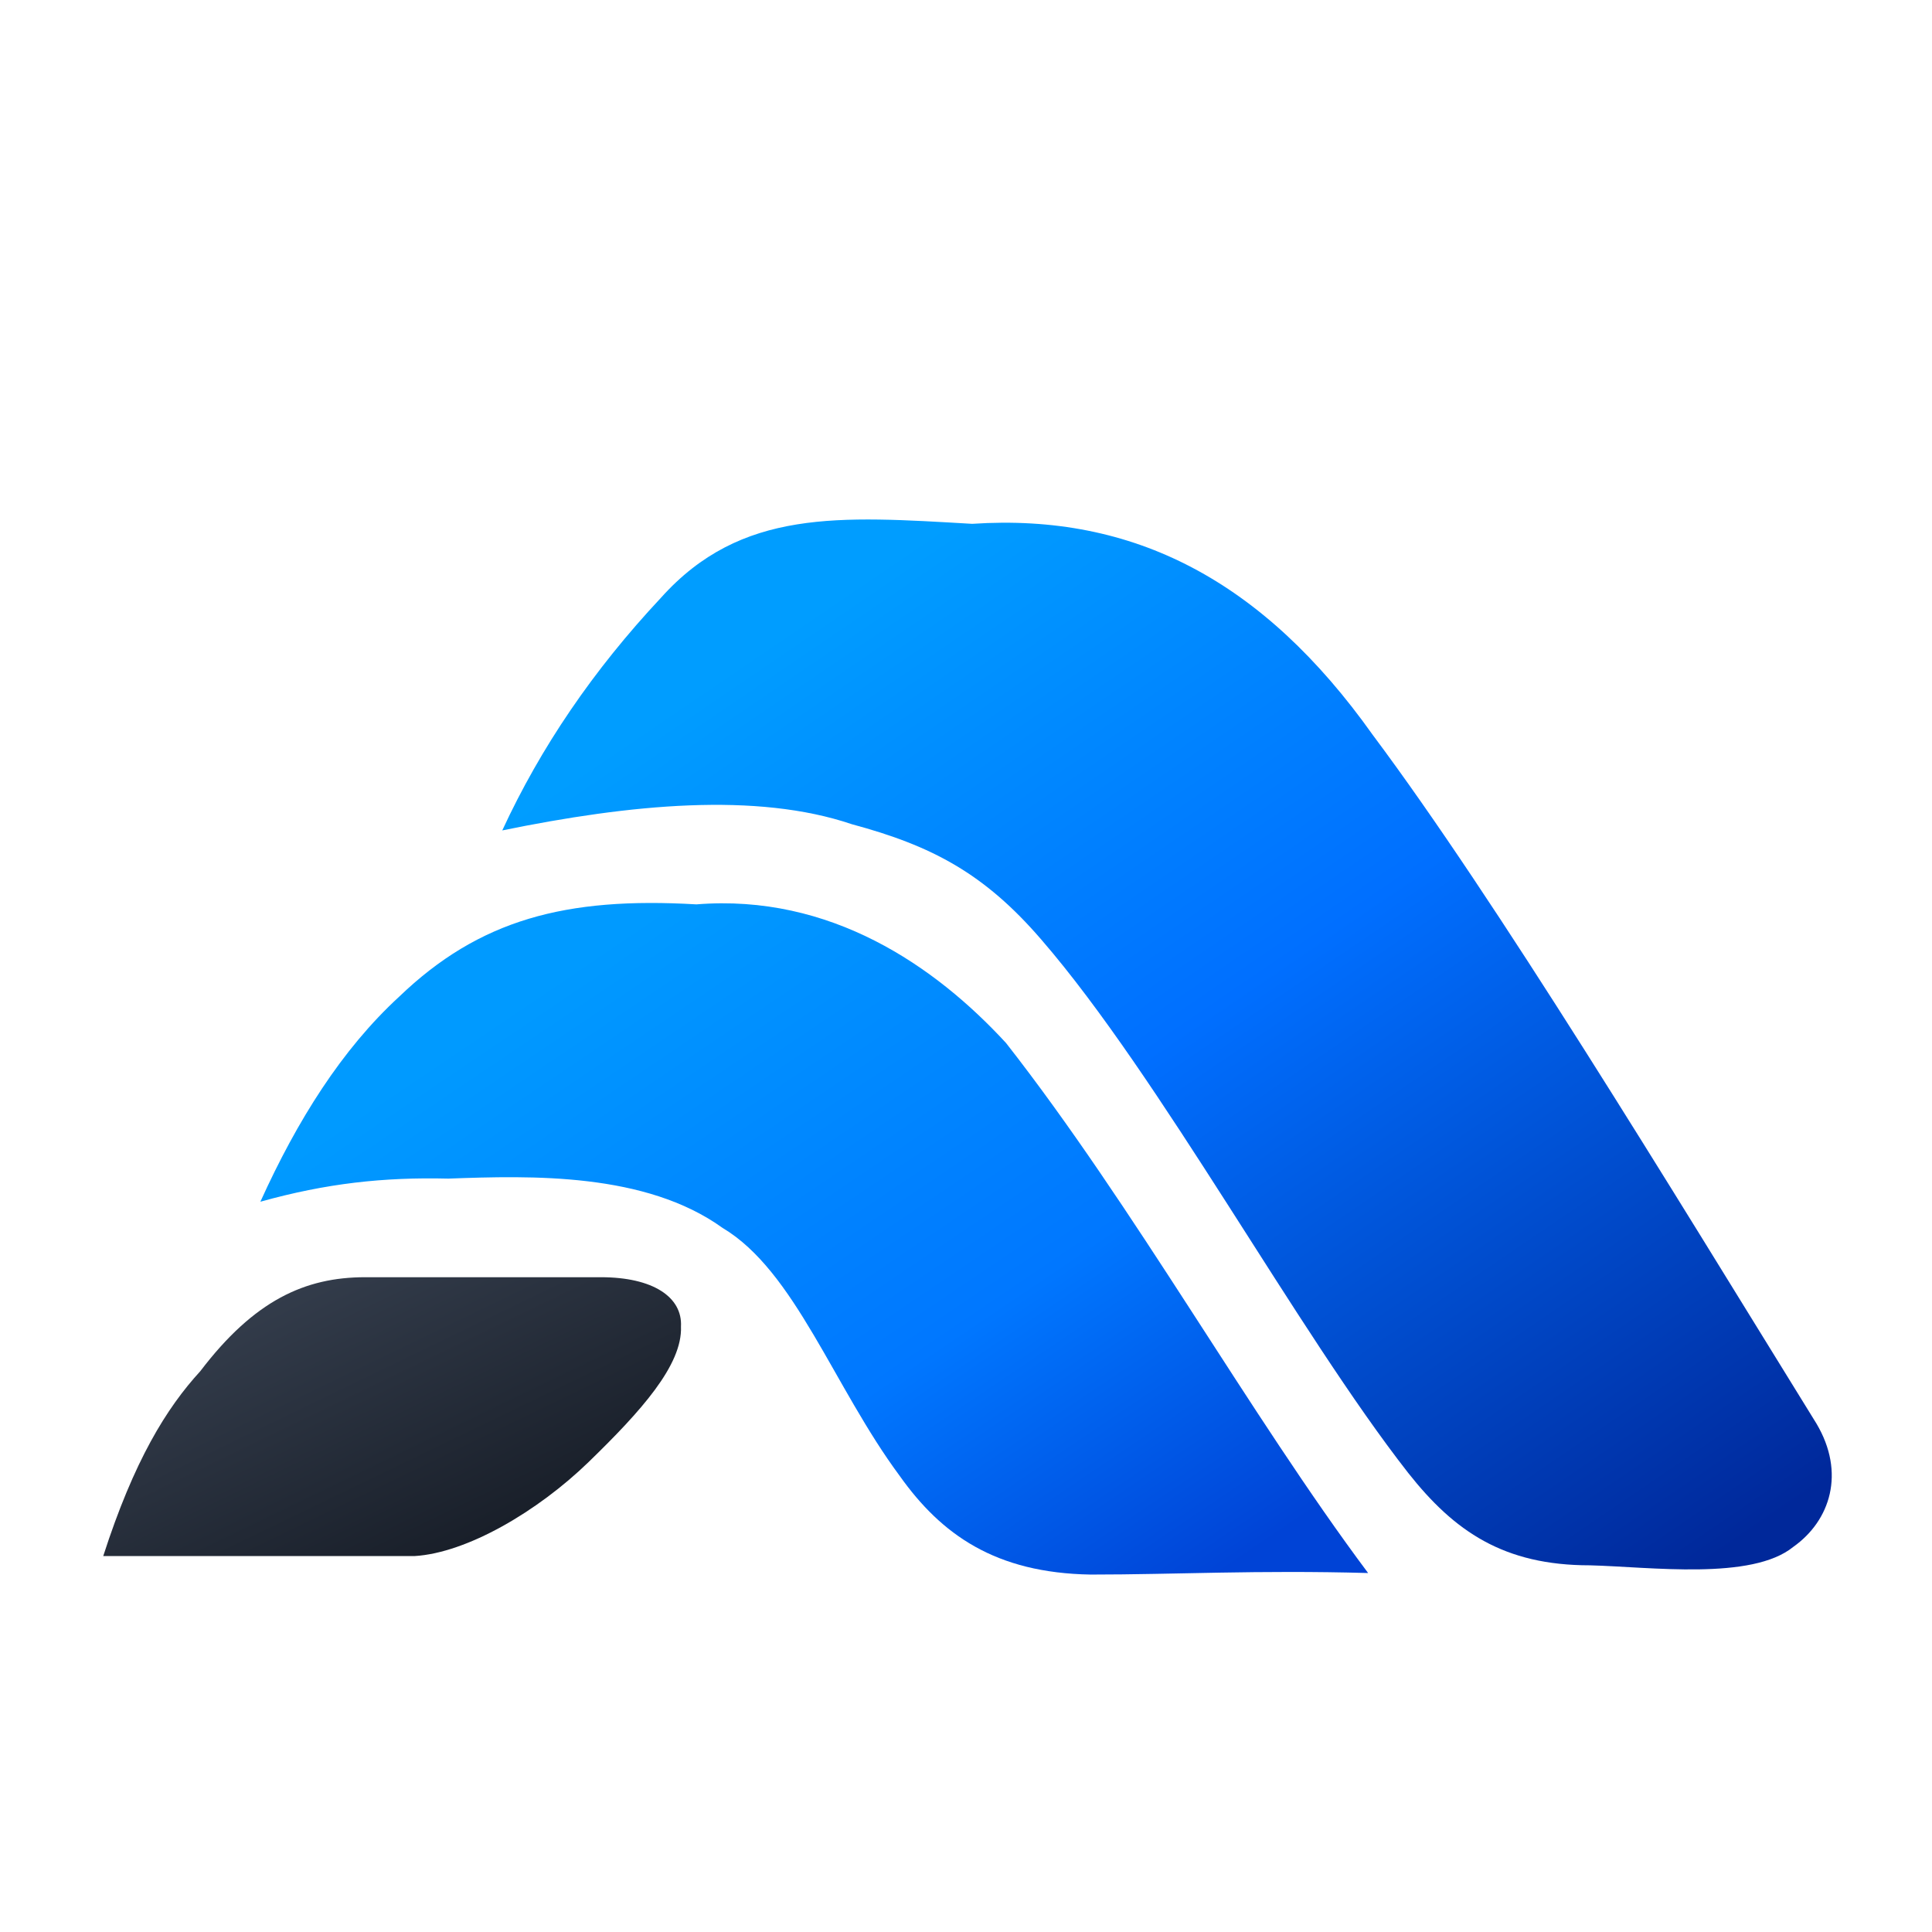
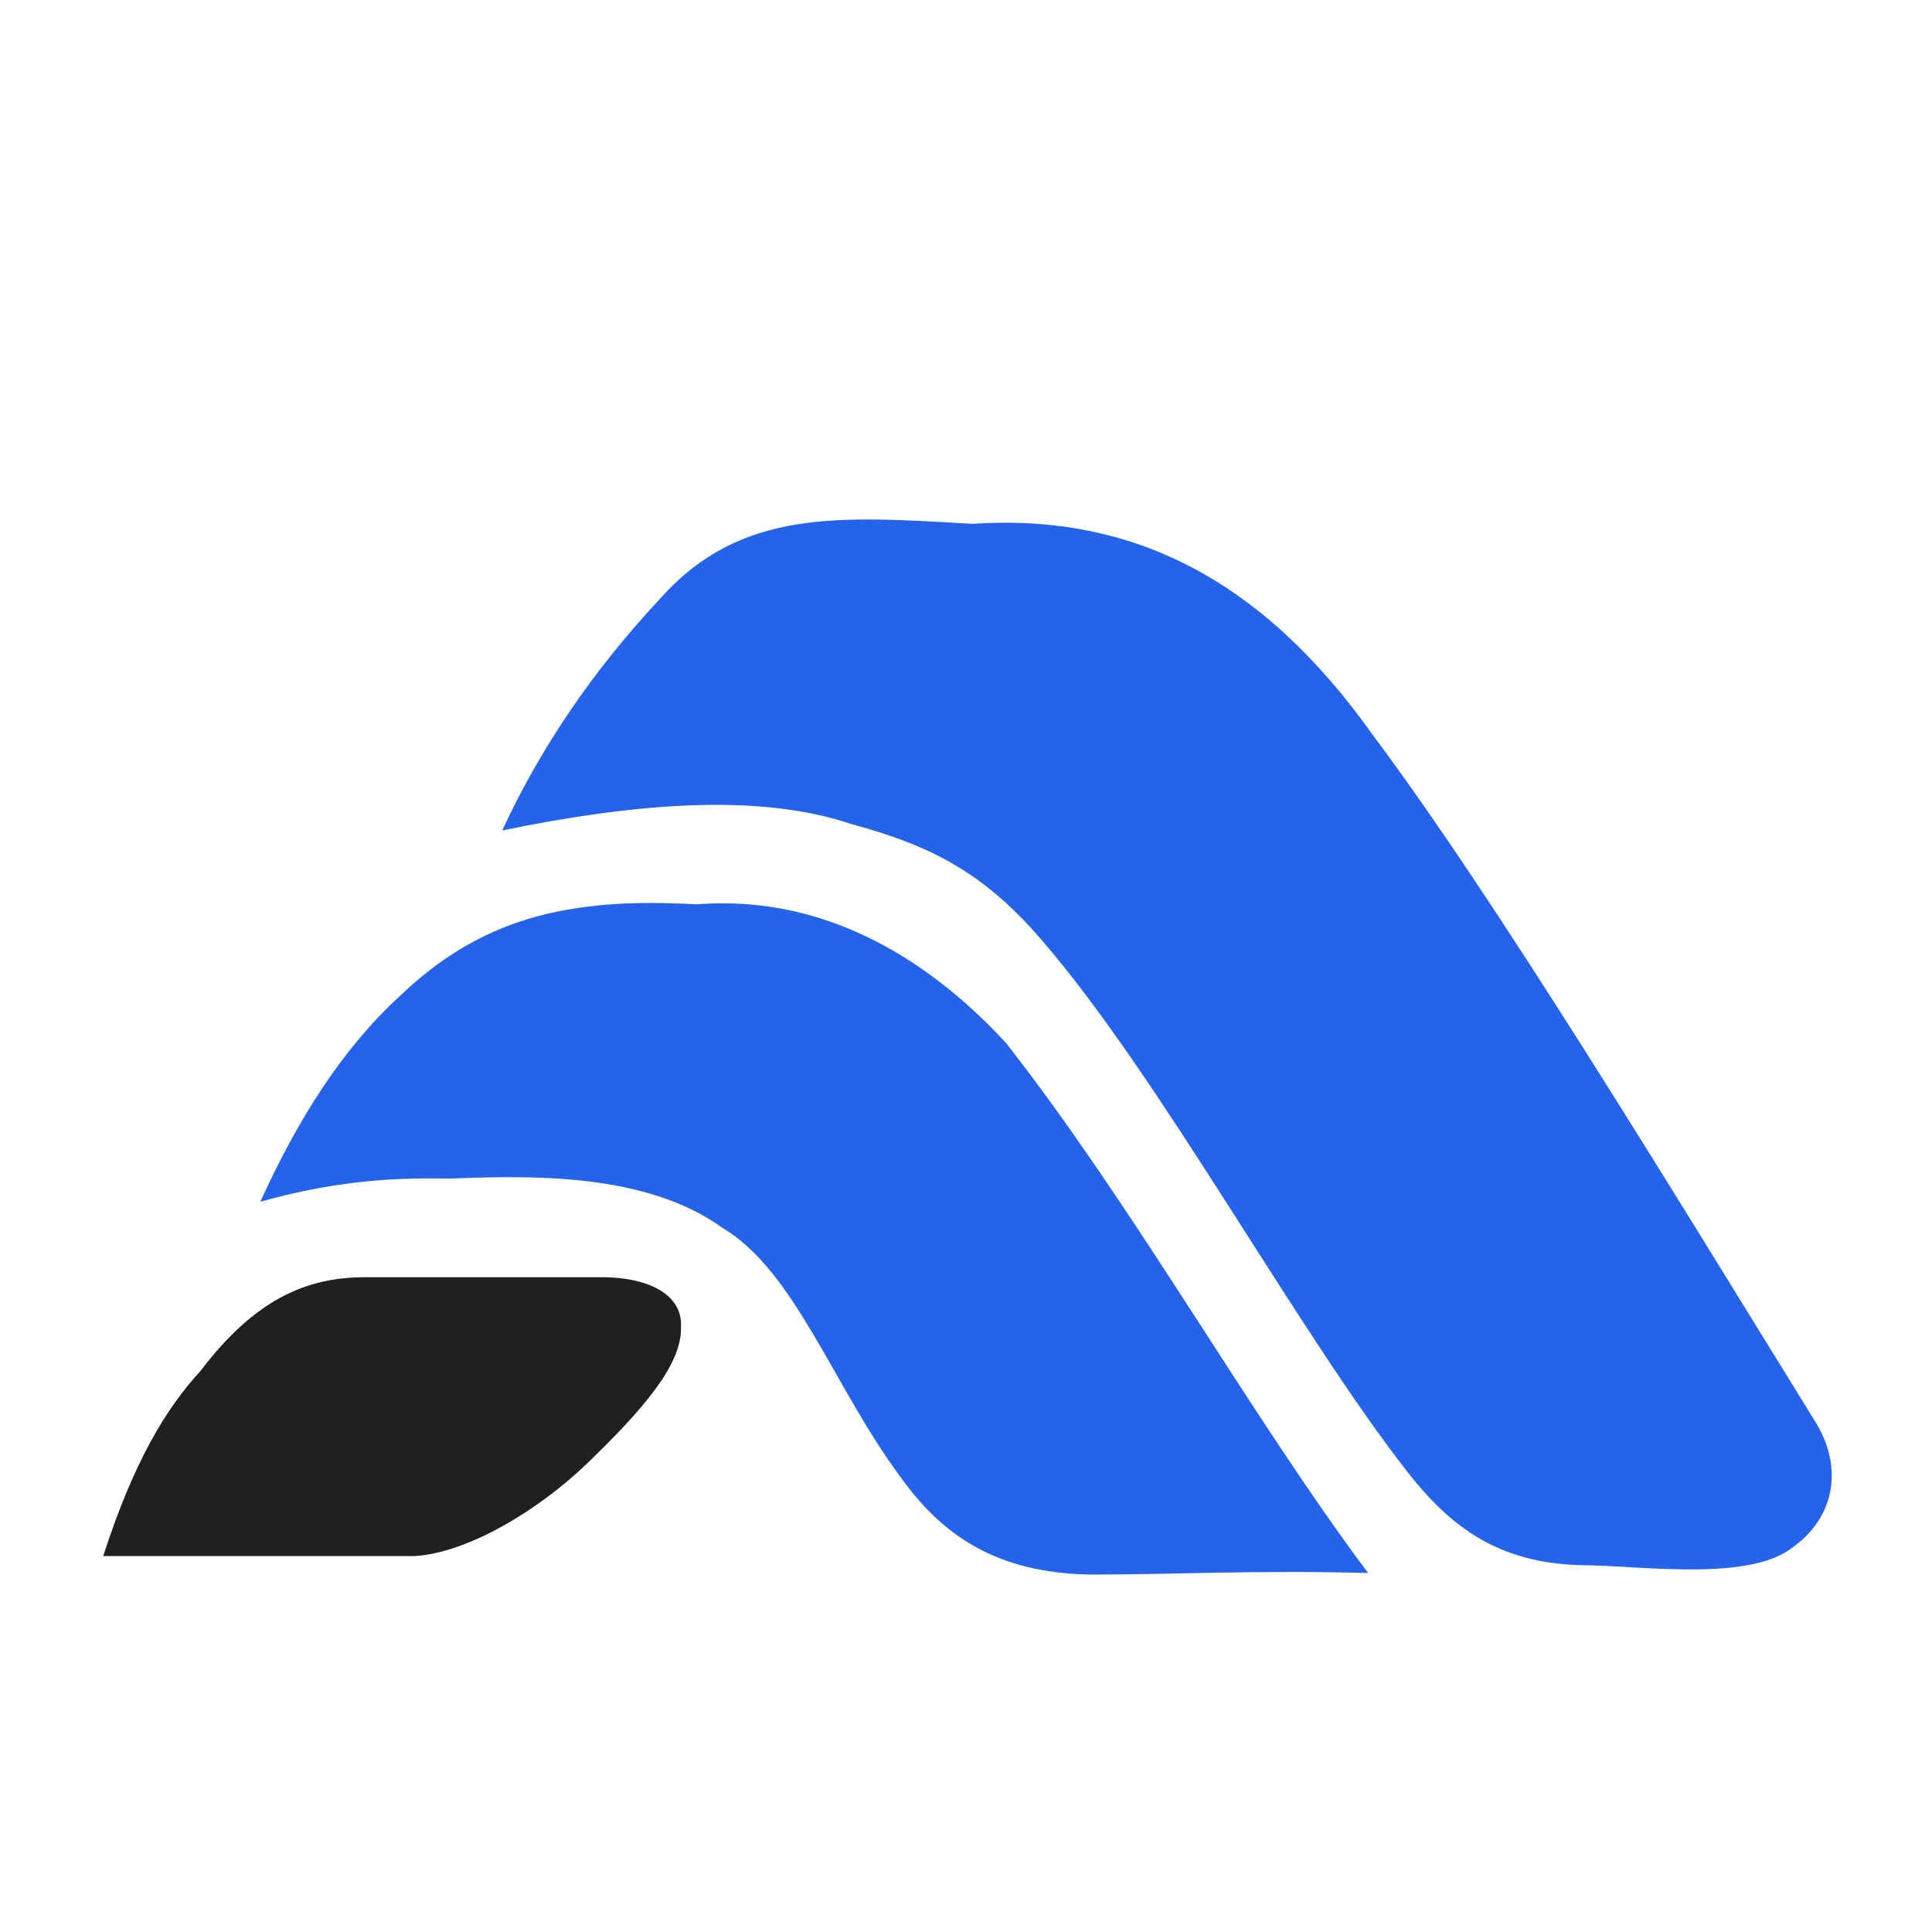
<svg xmlns="http://www.w3.org/2000/svg" width="1254" height="1254" viewBox="0 0 1254 1254">
  <defs>
    <linearGradient id="upper" x1="0.2" y1="0.12" x2="0.93" y2="0.97" gradientUnits="objectBoundingBox">
      <stop offset="0" stop-color="#009dff" />
      <stop offset="0.43" stop-color="#006fff" />
      <stop offset="1" stop-color="#00289a" />
    </linearGradient>
    <linearGradient id="middle" x1="0.15" y1="0.24" x2="0.92" y2="0.94" gradientUnits="objectBoundingBox">
      <stop offset="0" stop-color="#009aff" />
      <stop offset="0.6" stop-color="#0077ff" />
      <stop offset="1" stop-color="#0043d6" />
    </linearGradient>
    <linearGradient id="foot" x1="0" y1="0" x2="1" y2="1" gradientUnits="objectBoundingBox">
      <stop offset="0" stop-color="#3b4555" />
      <stop offset="1" stop-color="#10151e" />
    </linearGradient>
  </defs>
-   <path fill="url(#upper)" d="M 326,539 C 351,485 385,435 429,388 C 481,330 545,335 631,340 C 736,333 820,377 891,477 C 971,584 1082,767 1179,924 C 1198,956 1188,987 1164,1004 C 1137,1026 1071,1017 1032,1016 C 976,1016 944,994 914,956 C 842,864 753,699 676,610 C 639,567 605,549 553,535 C 491,514 409,522 326,539 Z" />
-   <path fill="url(#middle)" d="M 169,780 C 193,727 222,681 259,647 C 311,597 367,582 452,587 C 539,580 607,627 653,677 C 736,783 811,918 888,1021 C 816,1019 763,1022 708,1022 C 646,1021 611,996 584,958 C 541,900 516,825 469,797 C 419,761 345,763 291,765 C 249,764 212,768 169,780 Z" />
-   <path fill="url(#foot)" d="M 67,1010 C 87,948 108,914 130,890 C 165,844 198,829 237,829 L 390,829 C 424,829 443,842 442,861 C 443,886 416,916 382,949 C 349,981 303,1008 269,1010 Z" />
+   <path fill="#2563EB" d="M 326,539 C 351,485 385,435 429,388 C 481,330 545,335 631,340 C 736,333 820,377 891,477 C 971,584 1082,767 1179,924 C 1198,956 1188,987 1164,1004 C 1137,1026 1071,1017 1032,1016 C 976,1016 944,994 914,956 C 842,864 753,699 676,610 C 639,567 605,549 553,535 C 491,514 409,522 326,539 Z" />
+   <path fill="#2563EB" d="M 169,780 C 193,727 222,681 259,647 C 311,597 367,582 452,587 C 539,580 607,627 653,677 C 736,783 811,918 888,1021 C 816,1019 763,1022 708,1022 C 646,1021 611,996 584,958 C 541,900 516,825 469,797 C 419,761 345,763 291,765 C 249,764 212,768 169,780 Z" />
+   <path fill="#202020" d="M 67,1010 C 87,948 108,914 130,890 C 165,844 198,829 237,829 L 390,829 C 424,829 443,842 442,861 C 443,886 416,916 382,949 C 349,981 303,1008 269,1010 Z" />
</svg>
